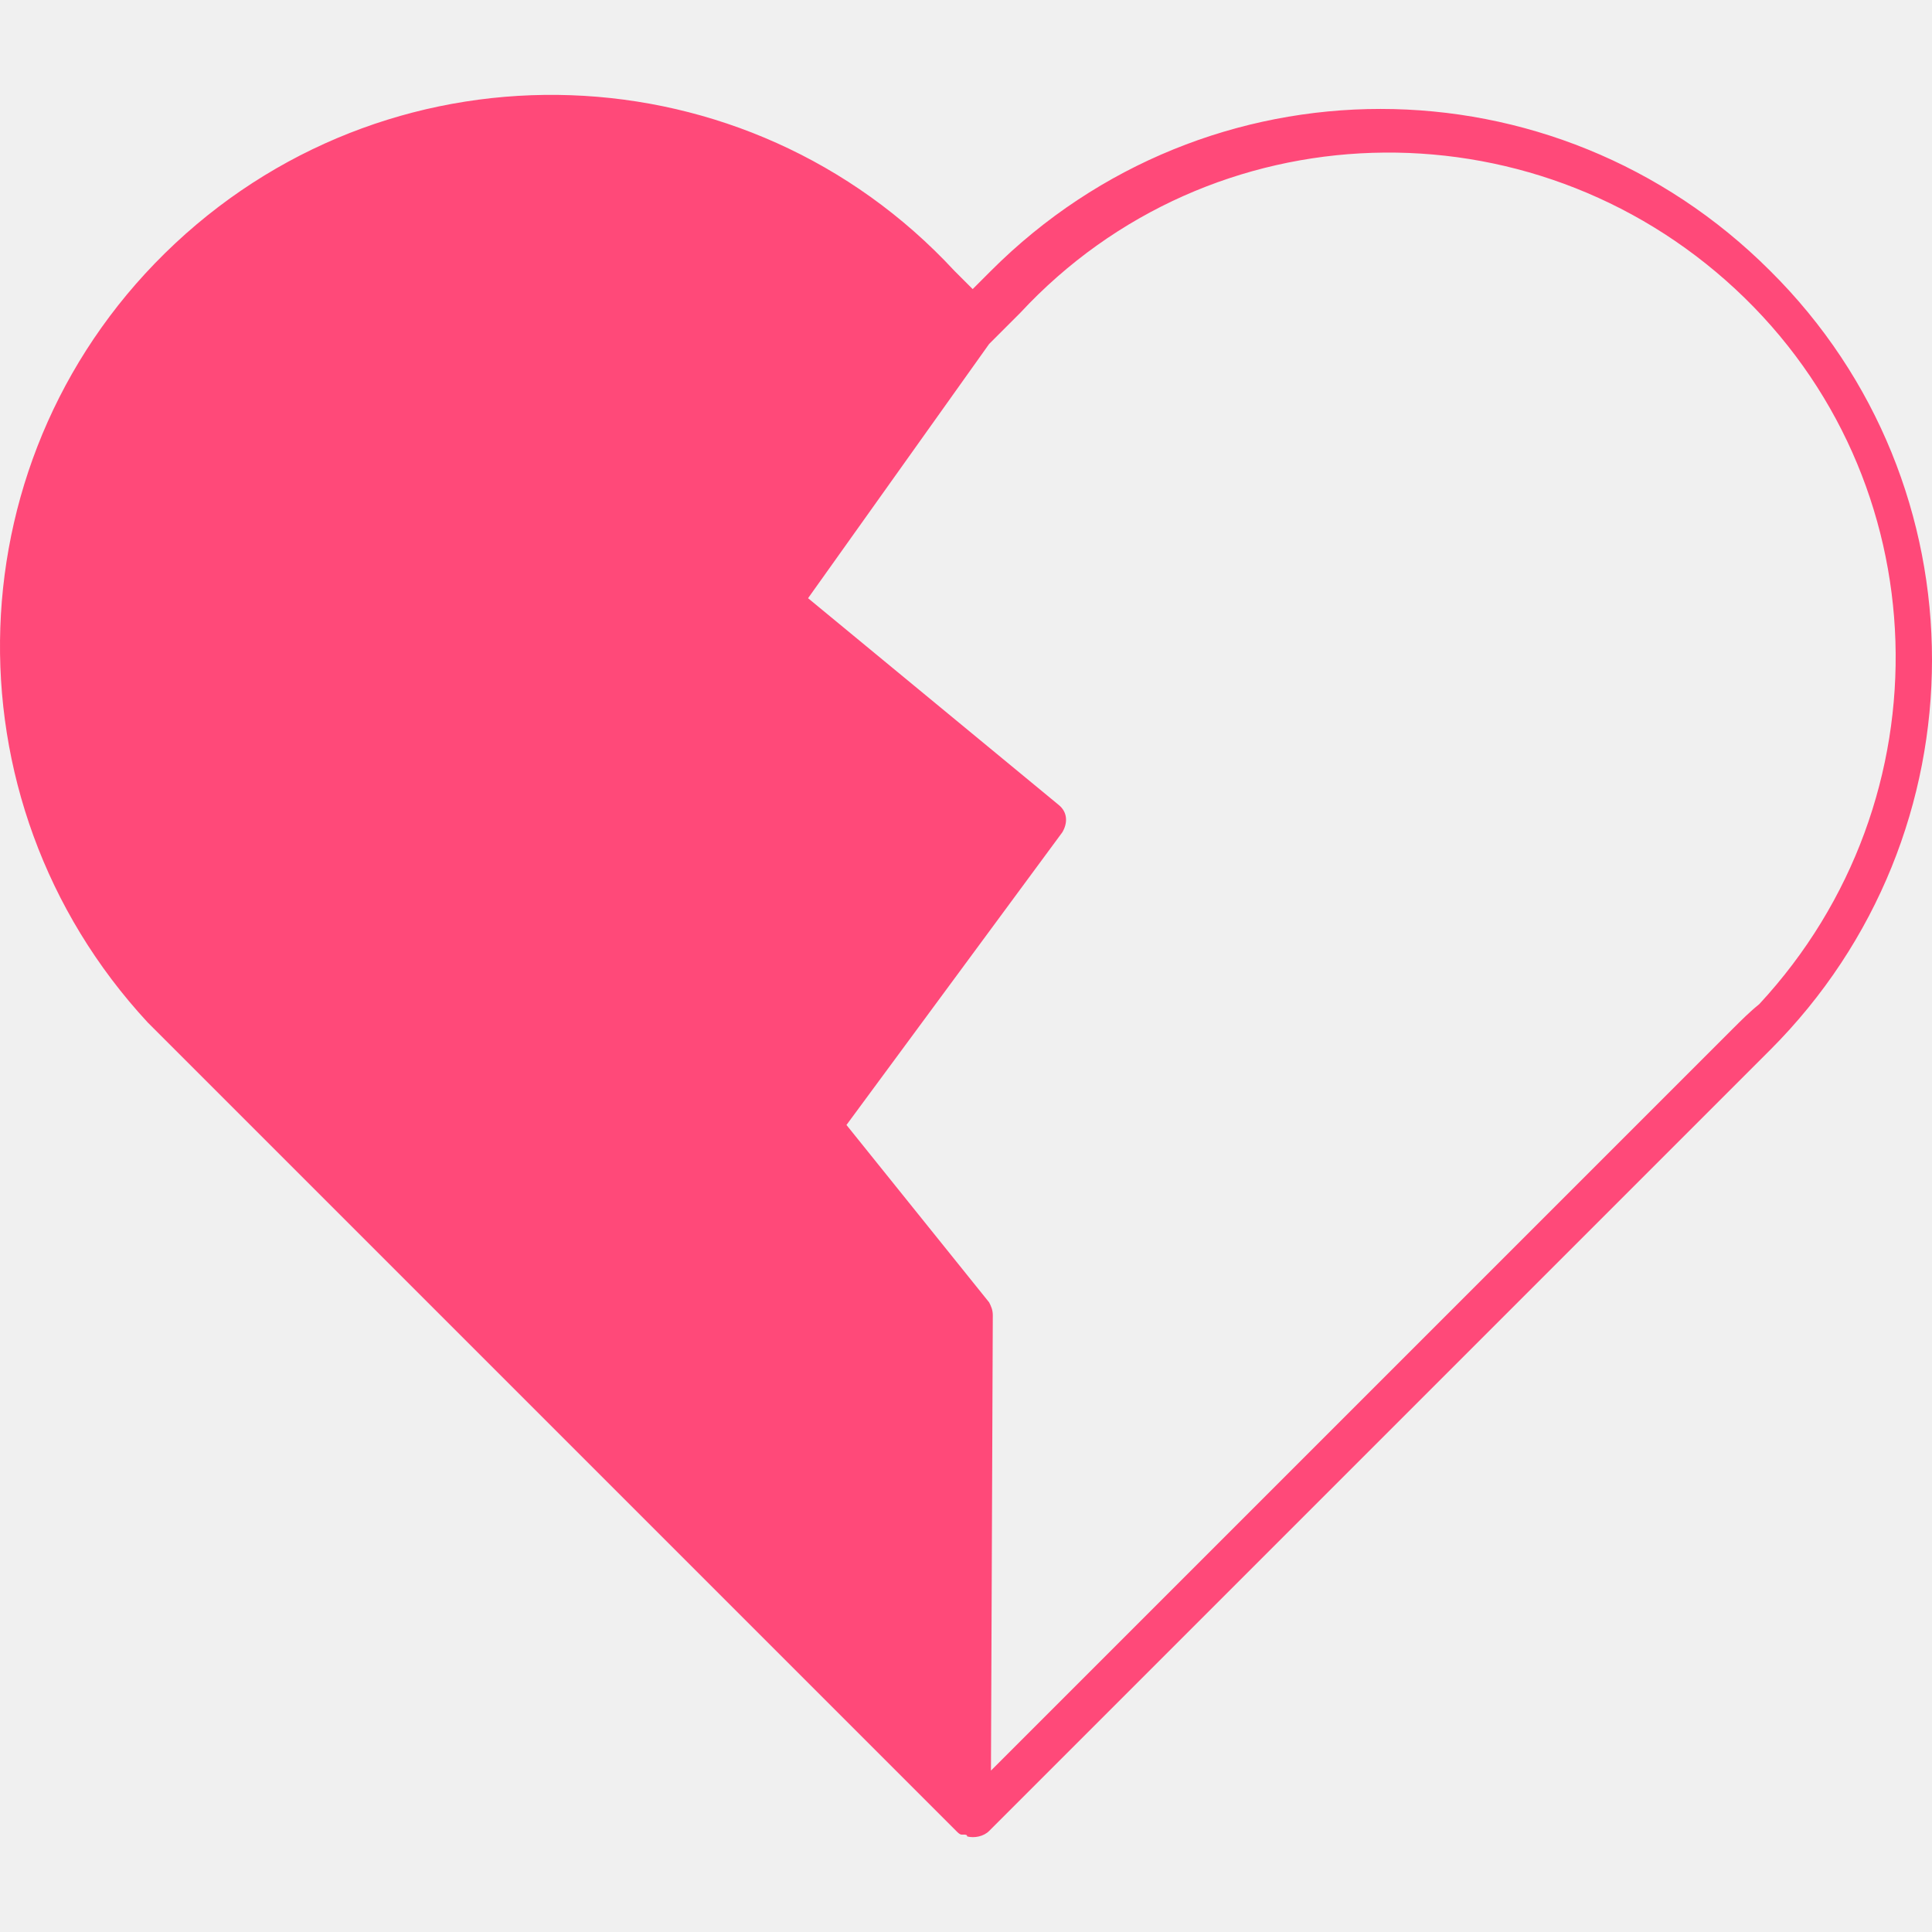
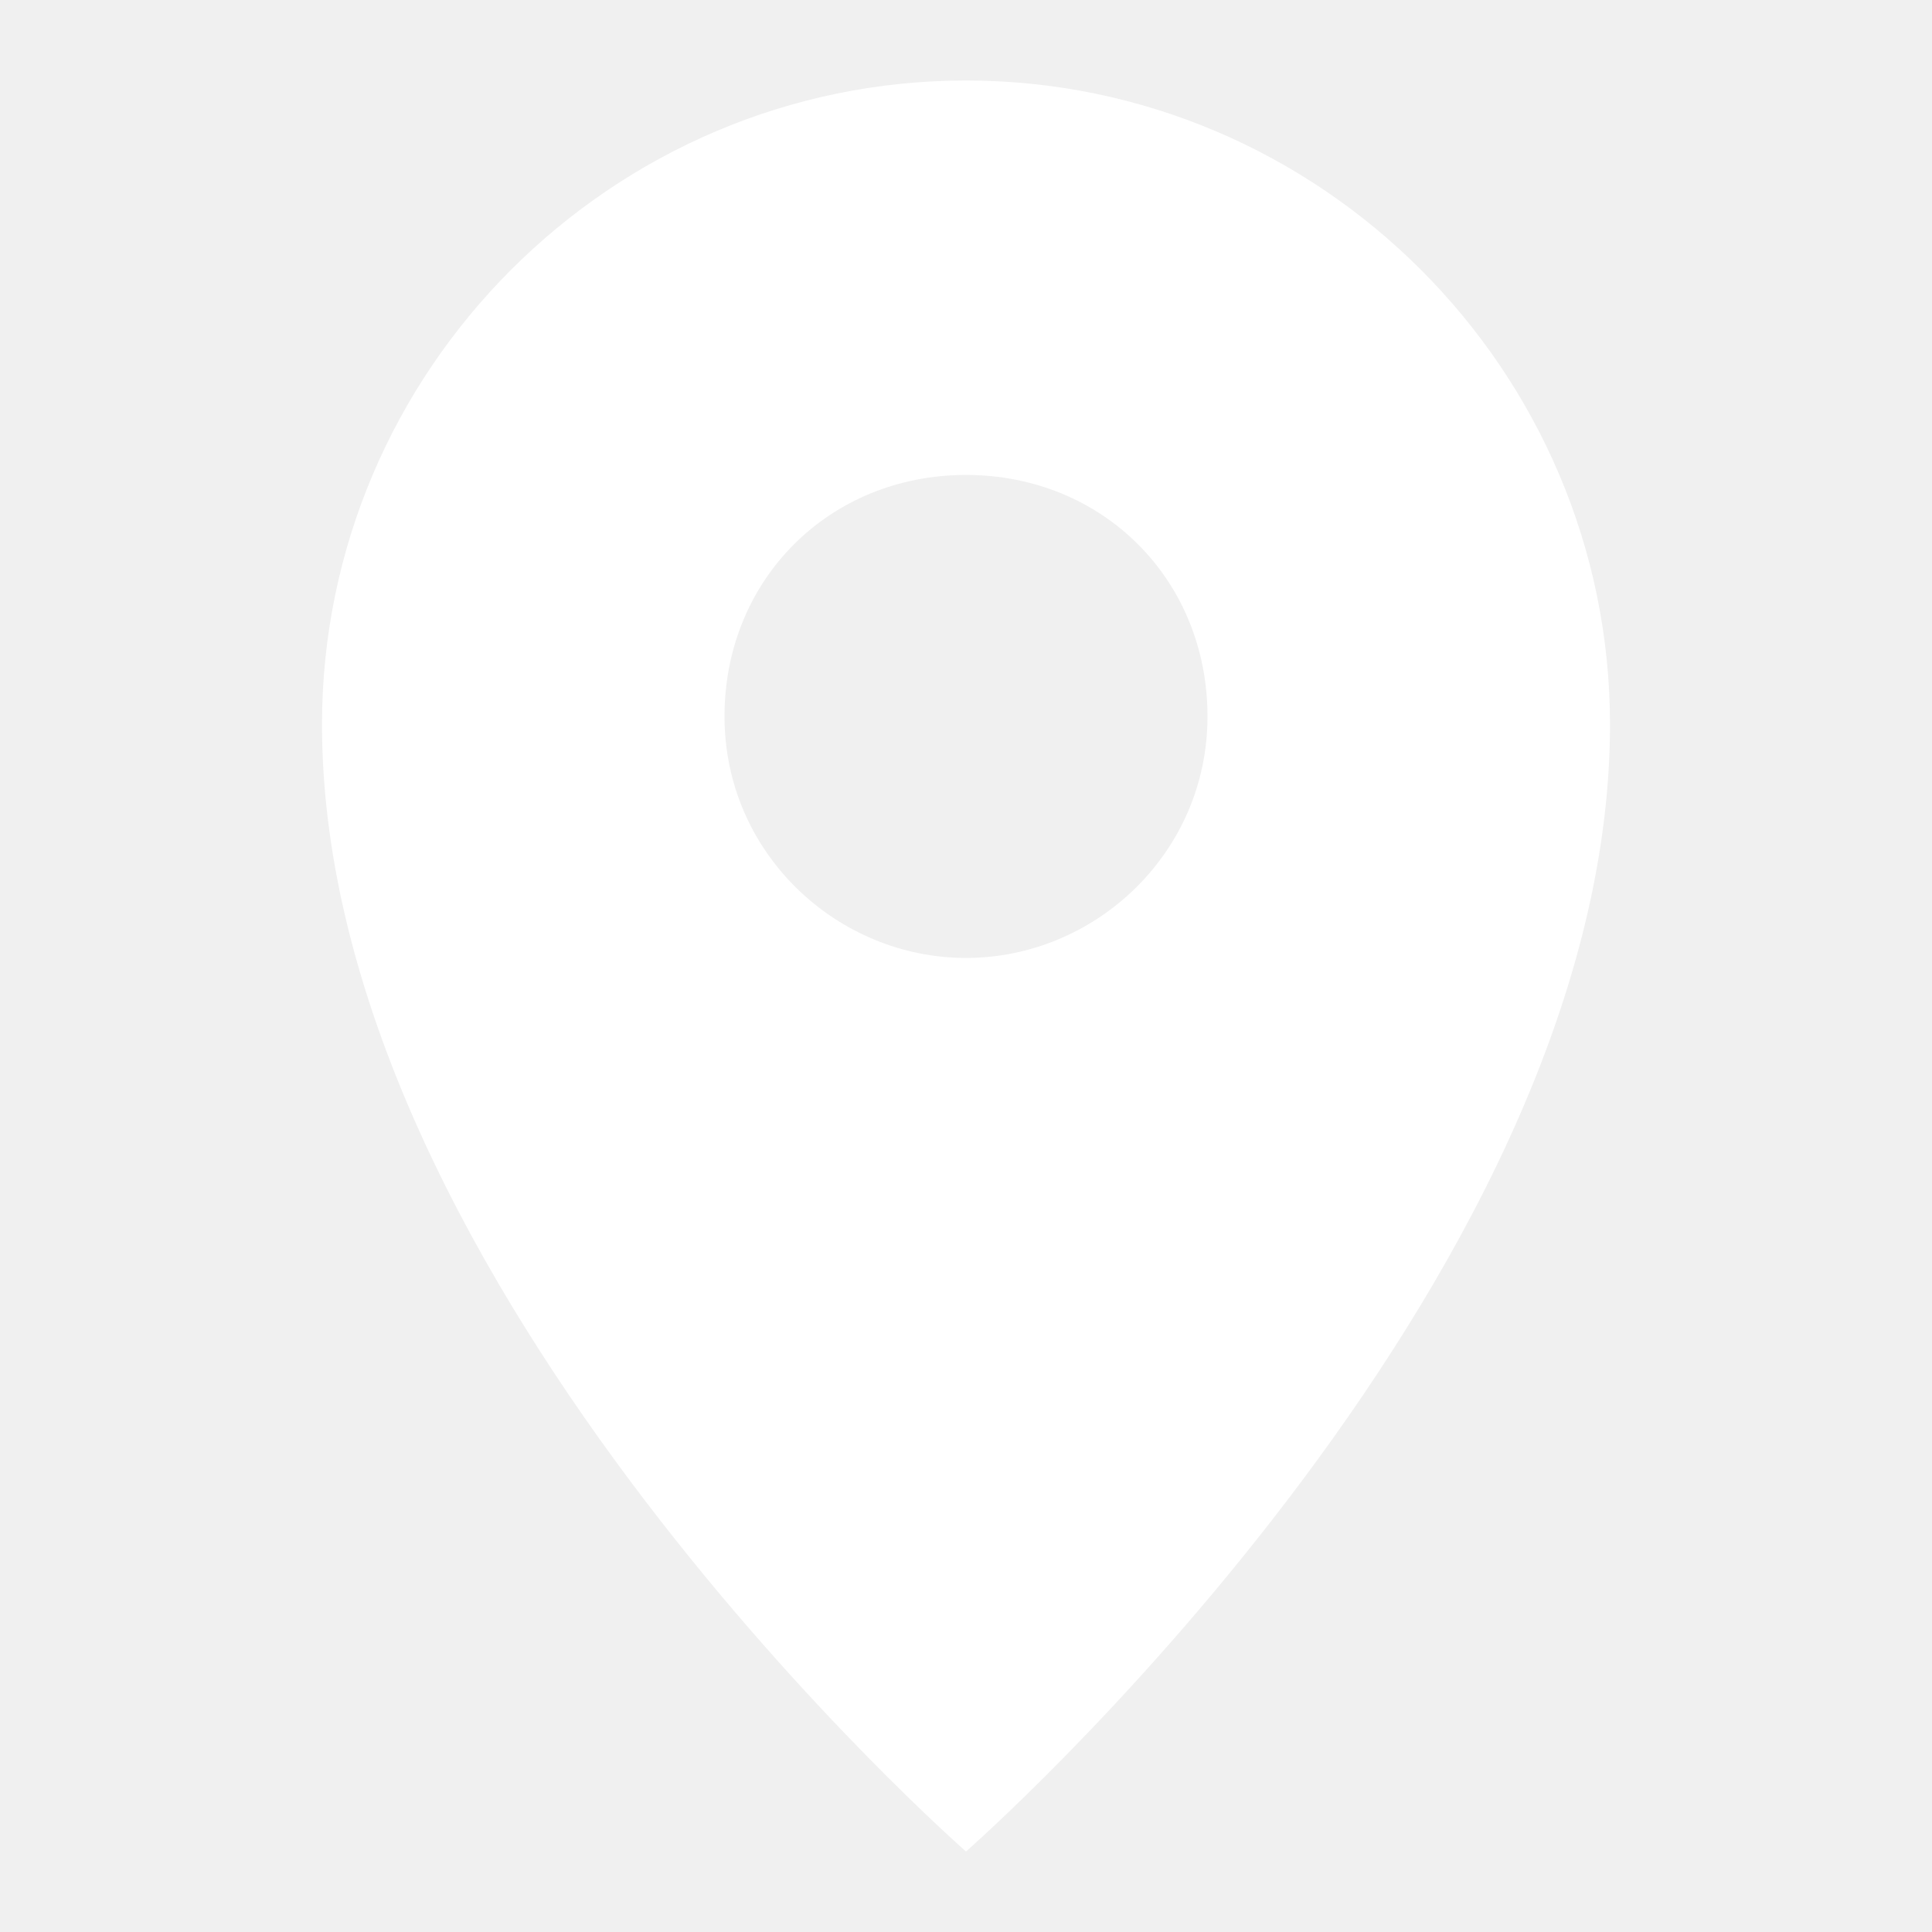
- <svg xmlns="http://www.w3.org/2000/svg" version="1.1" id="Capa_1" x="0px" y="0px" viewBox="0 0 422.52 422.52" style="enable-background:new 0 0 422.52 422.52;" xml:space="preserve">
-   <path style="fill:#FF4979;" d="M387.12,59.224c-47.2-47.2-123.2-47.2-170.4,0l-4,4l-4-4c-45.2-48.8-121.6-51.6-170.4-6  s-51.2,121.6-6,170.4l6,6l170.8,170.8c0.4,0.4,0.8,0.8,1.2,0.8h0.4c0.4,0,0.8,0,0.8,0.4c1.6,0.4,3.6,0,4.8-1.2l170.8-170.8  C434.32,182.424,434.32,106.024,387.12,59.224L387.12,59.224z M379.12,224.824l-162.4,162.4l0.4-99.6c0-1.2-0.4-2-0.8-2.8  l-31.2-38.8l47.2-64c1.2-2,1.2-4.4-0.8-6l-54.8-45.2l39.6-55.6l6.8-6.8c41.6-44.8,111.6-46.8,156.4-5.2s46.8,111.6,5.2,156.4  C382.72,221.224,380.72,223.224,379.12,224.824L379.12,224.824z" />
-   <g>
- </g>
-   <g>
- </g>
-   <g>
- </g>
-   <g>
- </g>
-   <g>
- </g>
-   <g>
- </g>
-   <g>
- </g>
-   <g>
- </g>
-   <g>
- </g>
-   <g>
- </g>
-   <g>
- </g>
-   <g>
- </g>
-   <g>
- </g>
-   <g>
- </g>
-   <g>
- </g>
+ <svg xmlns="http://www.w3.org/2000/svg" version="1.1" id="Layer_1" x="0px" y="0px" width="24px" height="24px" viewBox="0 0 24 24" style="enable-background:new 0 0 24 24;" xml:space="preserve">
+   <style type="text/css">
+ 	.st0{fill:#FFFFFF;}
+ </style>
+   <path class="st0" d="M12,1C7.6,1,4,4.6,4,9C4,16,12,23,12,23S20,16,20,9C20,4.6,16.4,1,12,1z M12,11.9c-1.6,0-3-1.3-3-3s1.3-3,3-3  s3,1.3,3,3S13.6,11.9,12,11.9z" />
</svg>
